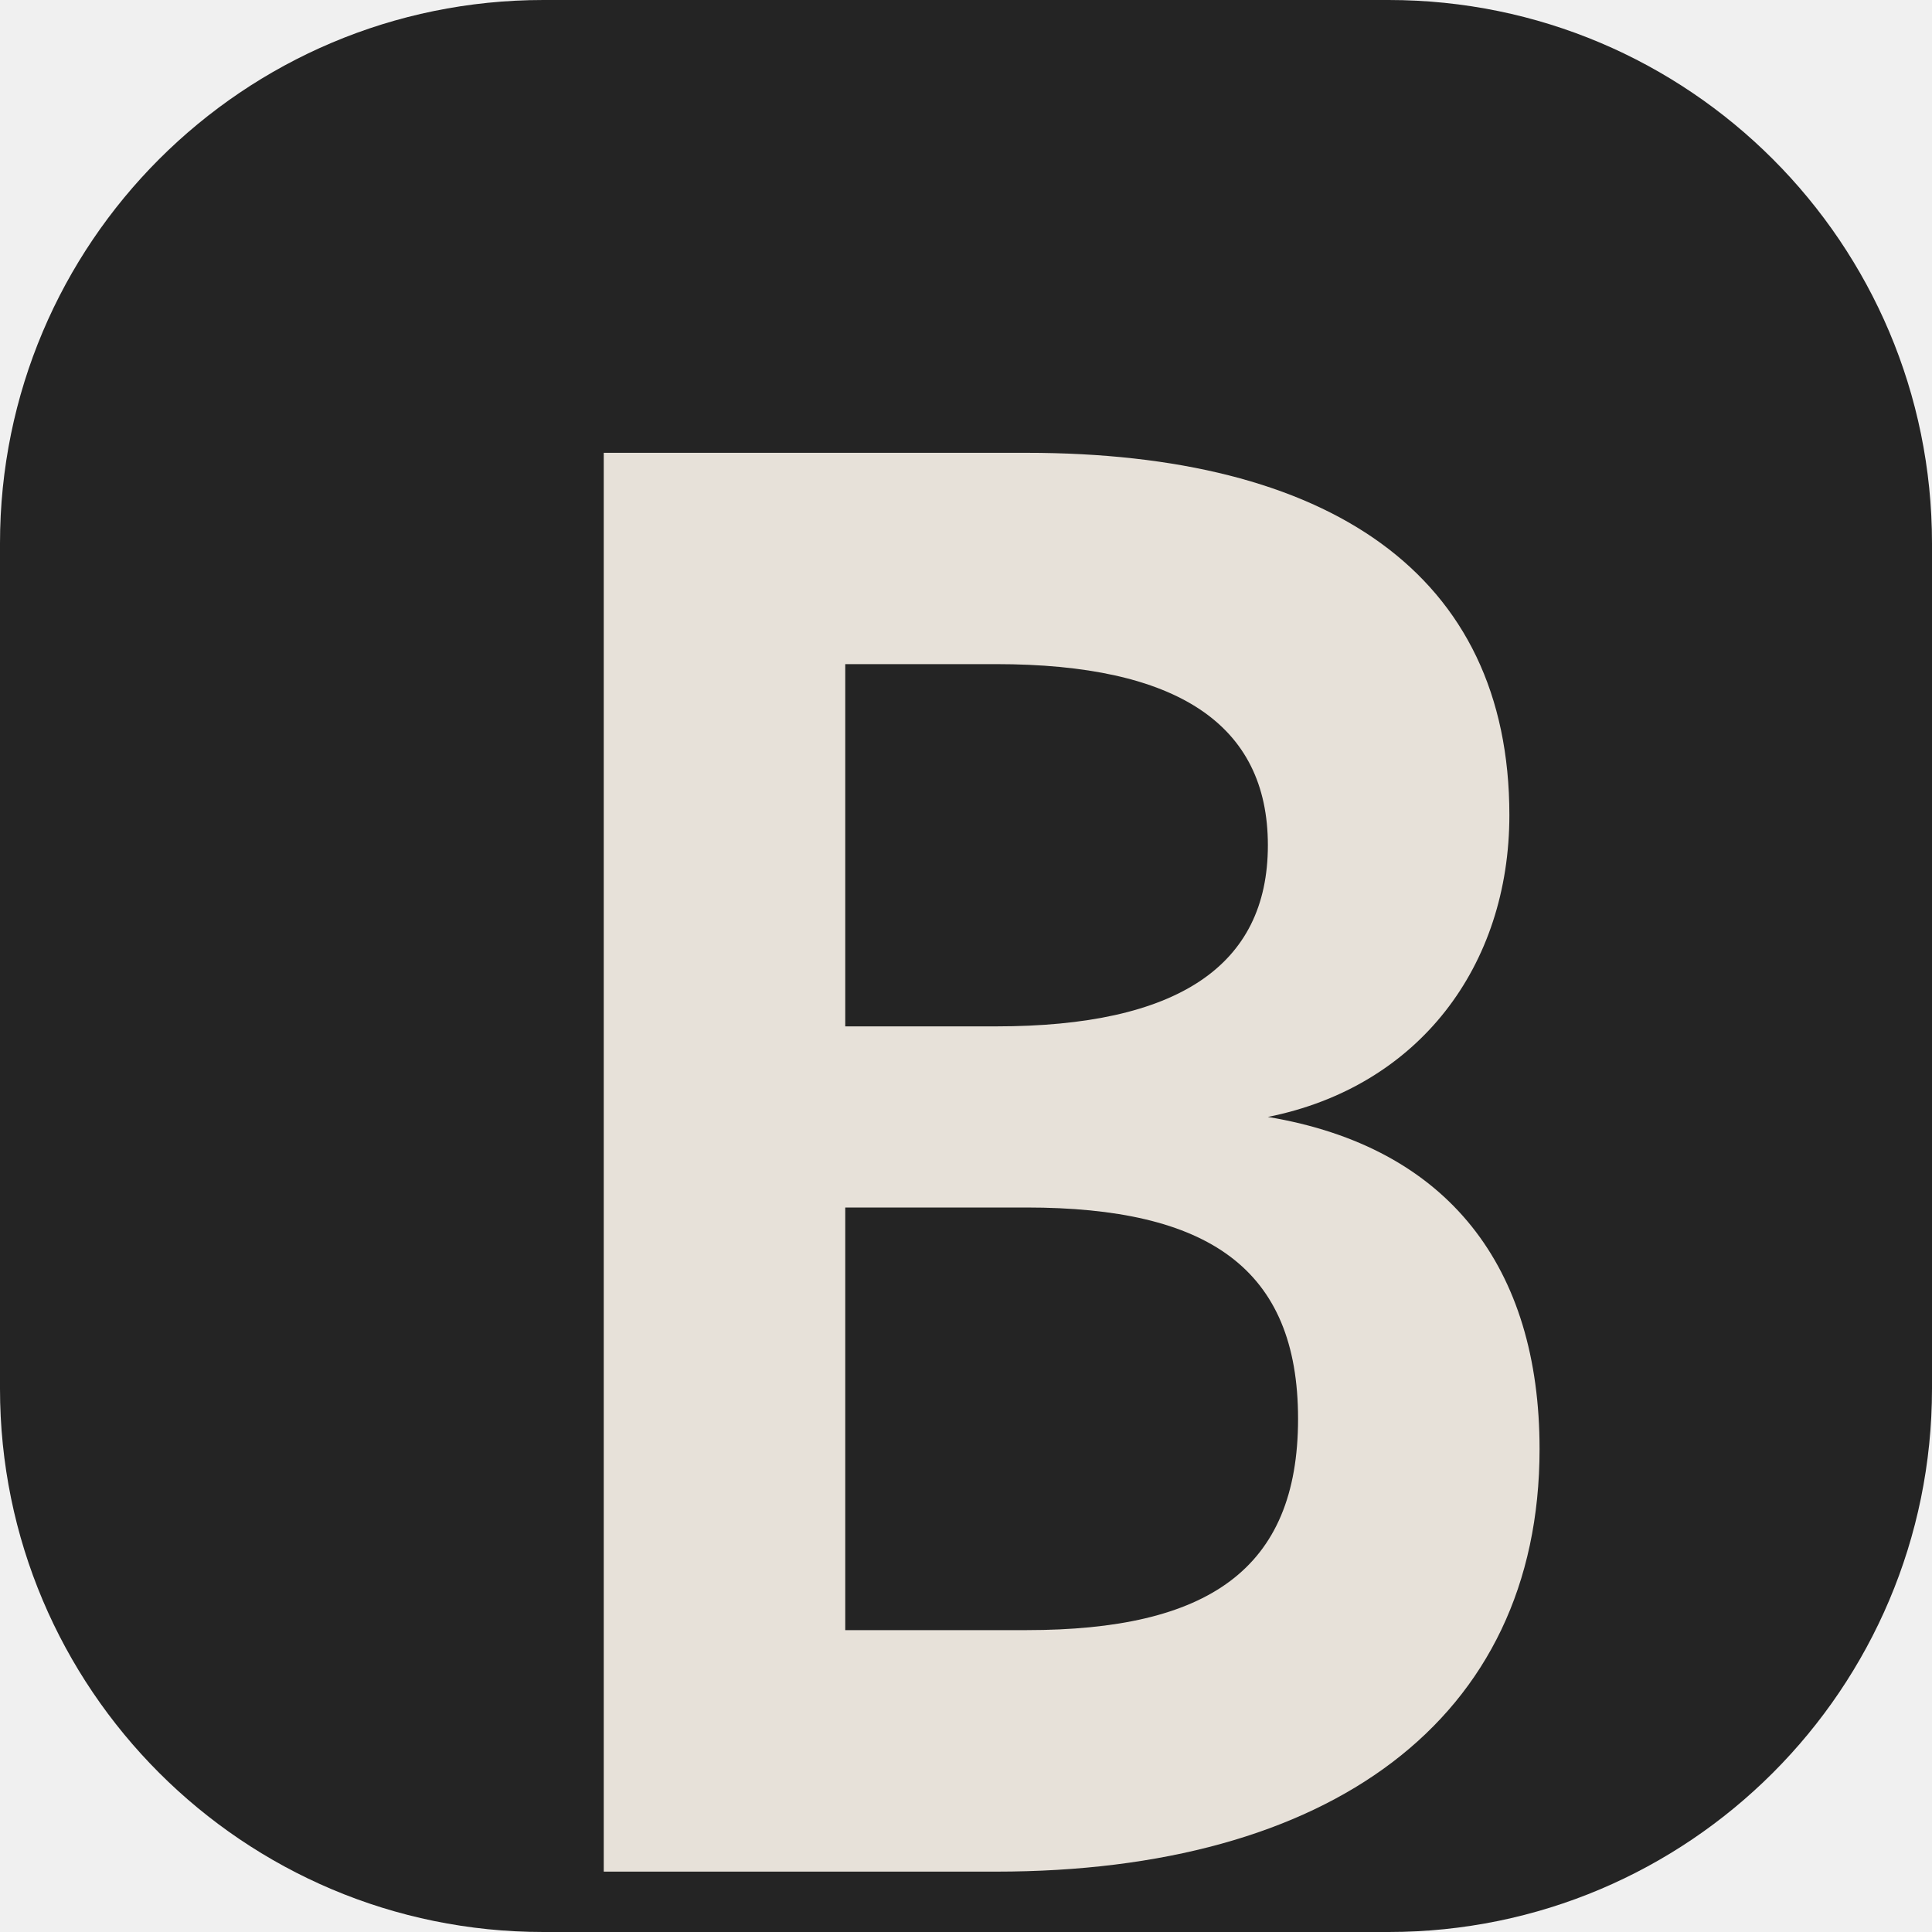
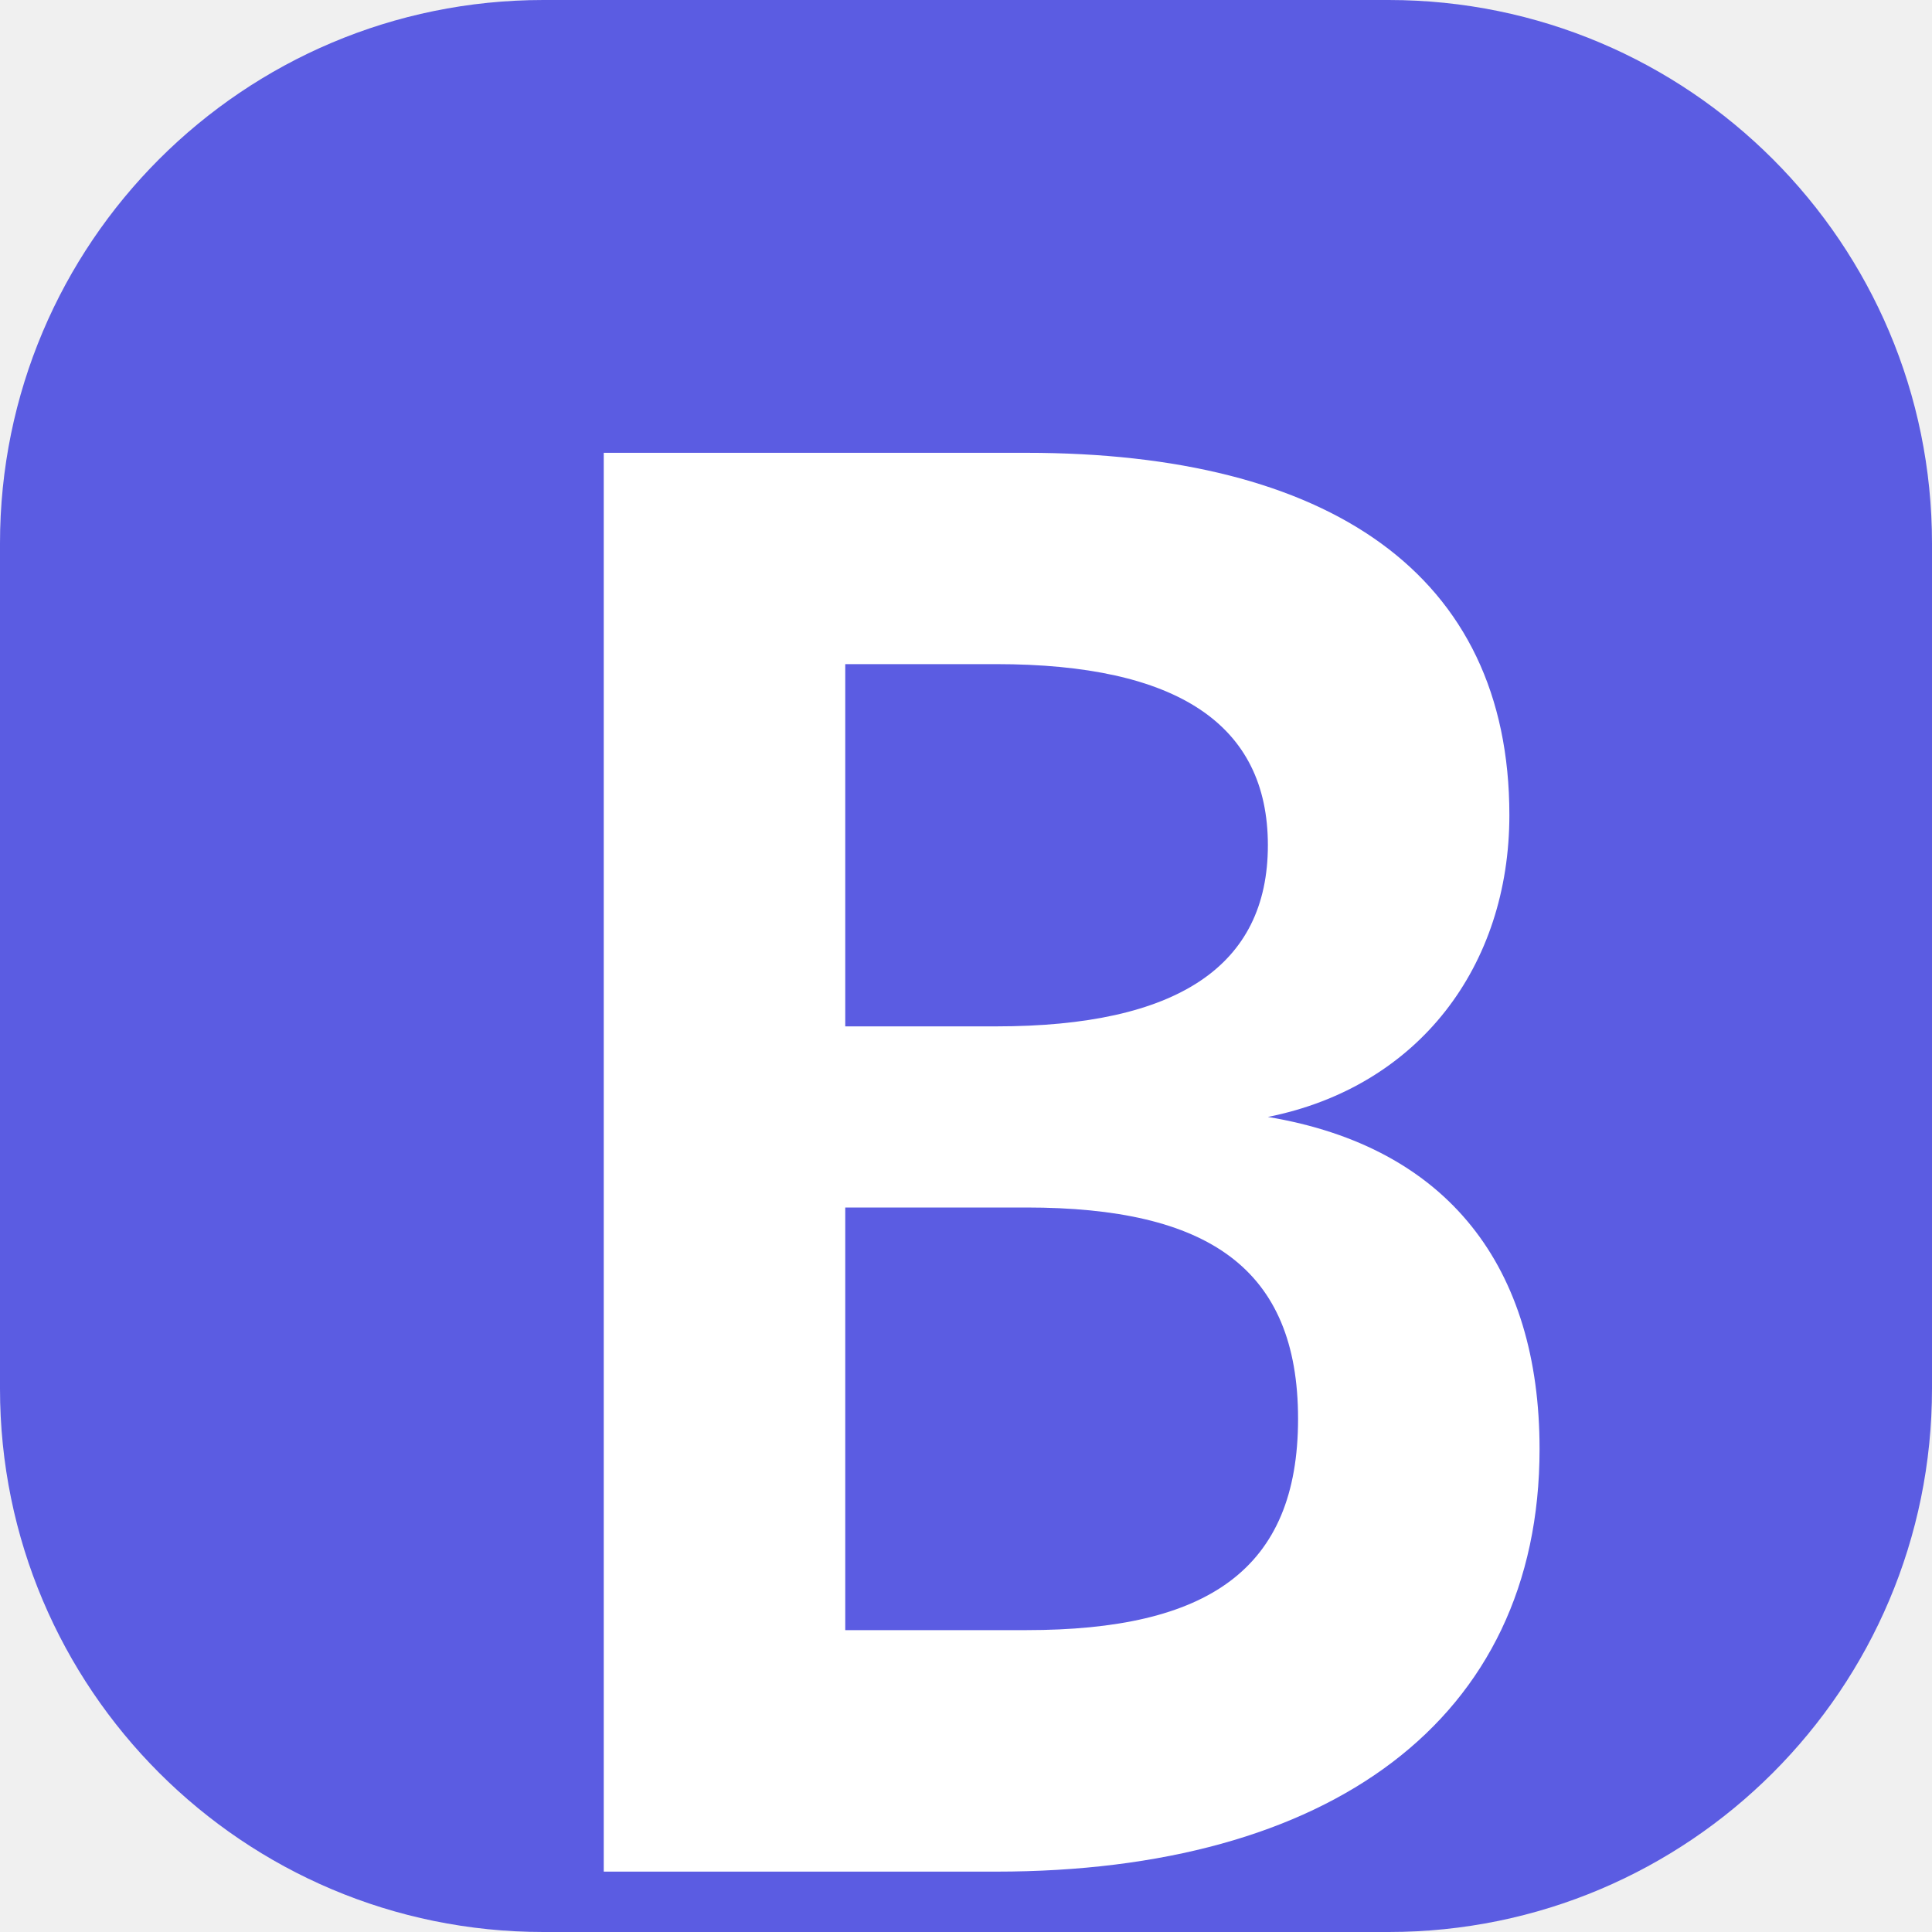
<svg xmlns="http://www.w3.org/2000/svg" viewBox="0 0 64 64">
-   <rect width="64" height="64" rx="18" fill="#242424" />
-   <path d="M20 15h14c10 0 16 4 16 12 0 5-3 9-8 10 6 1 9 5 9 11 0 9-7 14-18 14H20V15Zm13 19c6 0 9-2 9-6s-3-6-9-6h-5v12h5Zm1 20c6 0 9-2 9-7s-3-7-9-7h-6v14h6Z" fill="#E7E1D9" />
+   <rect width="64" height="64" rx="18" fill="#5B5CE2" />
+   <path d="M20 15h14c10 0 16 4 16 12 0 5-3 9-8 10 6 1 9 5 9 11 0 9-7 14-18 14H20V15Zm13 19c6 0 9-2 9-6s-3-6-9-6h-5v12h5Zm1 20c6 0 9-2 9-7s-3-7-9-7h-6v14h6Z" fill="#FFFFFF" />
</svg>
